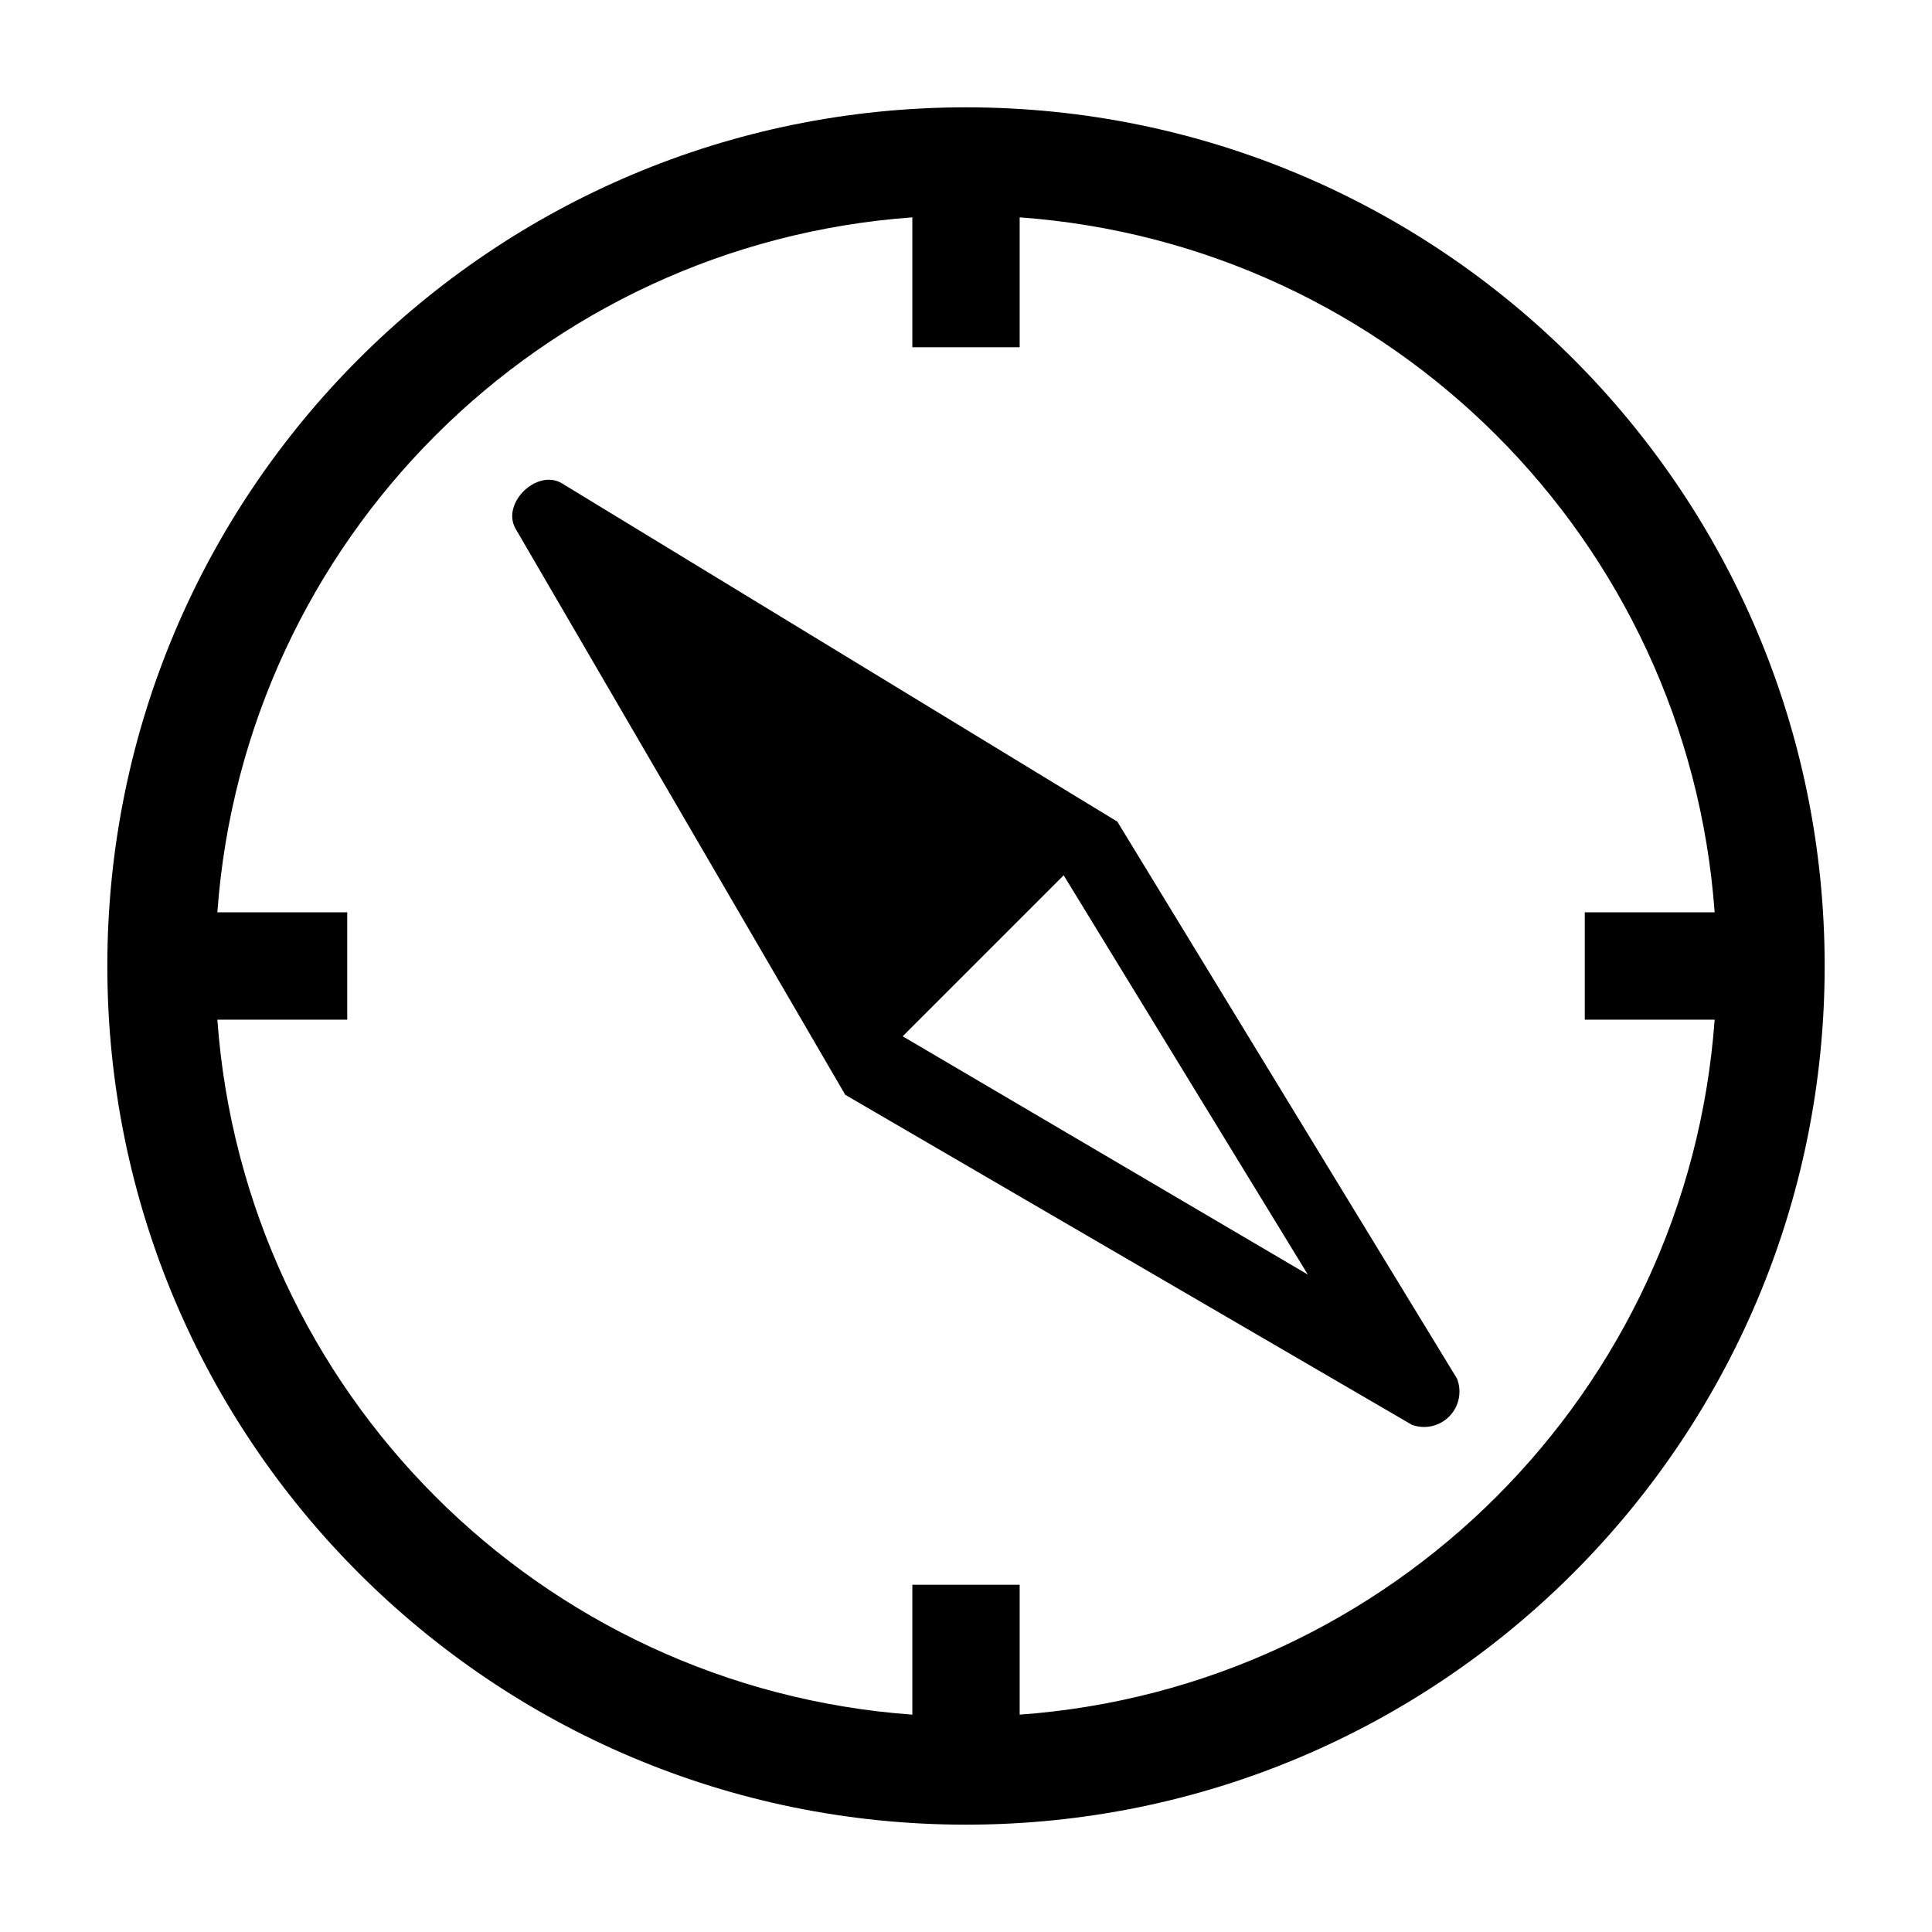
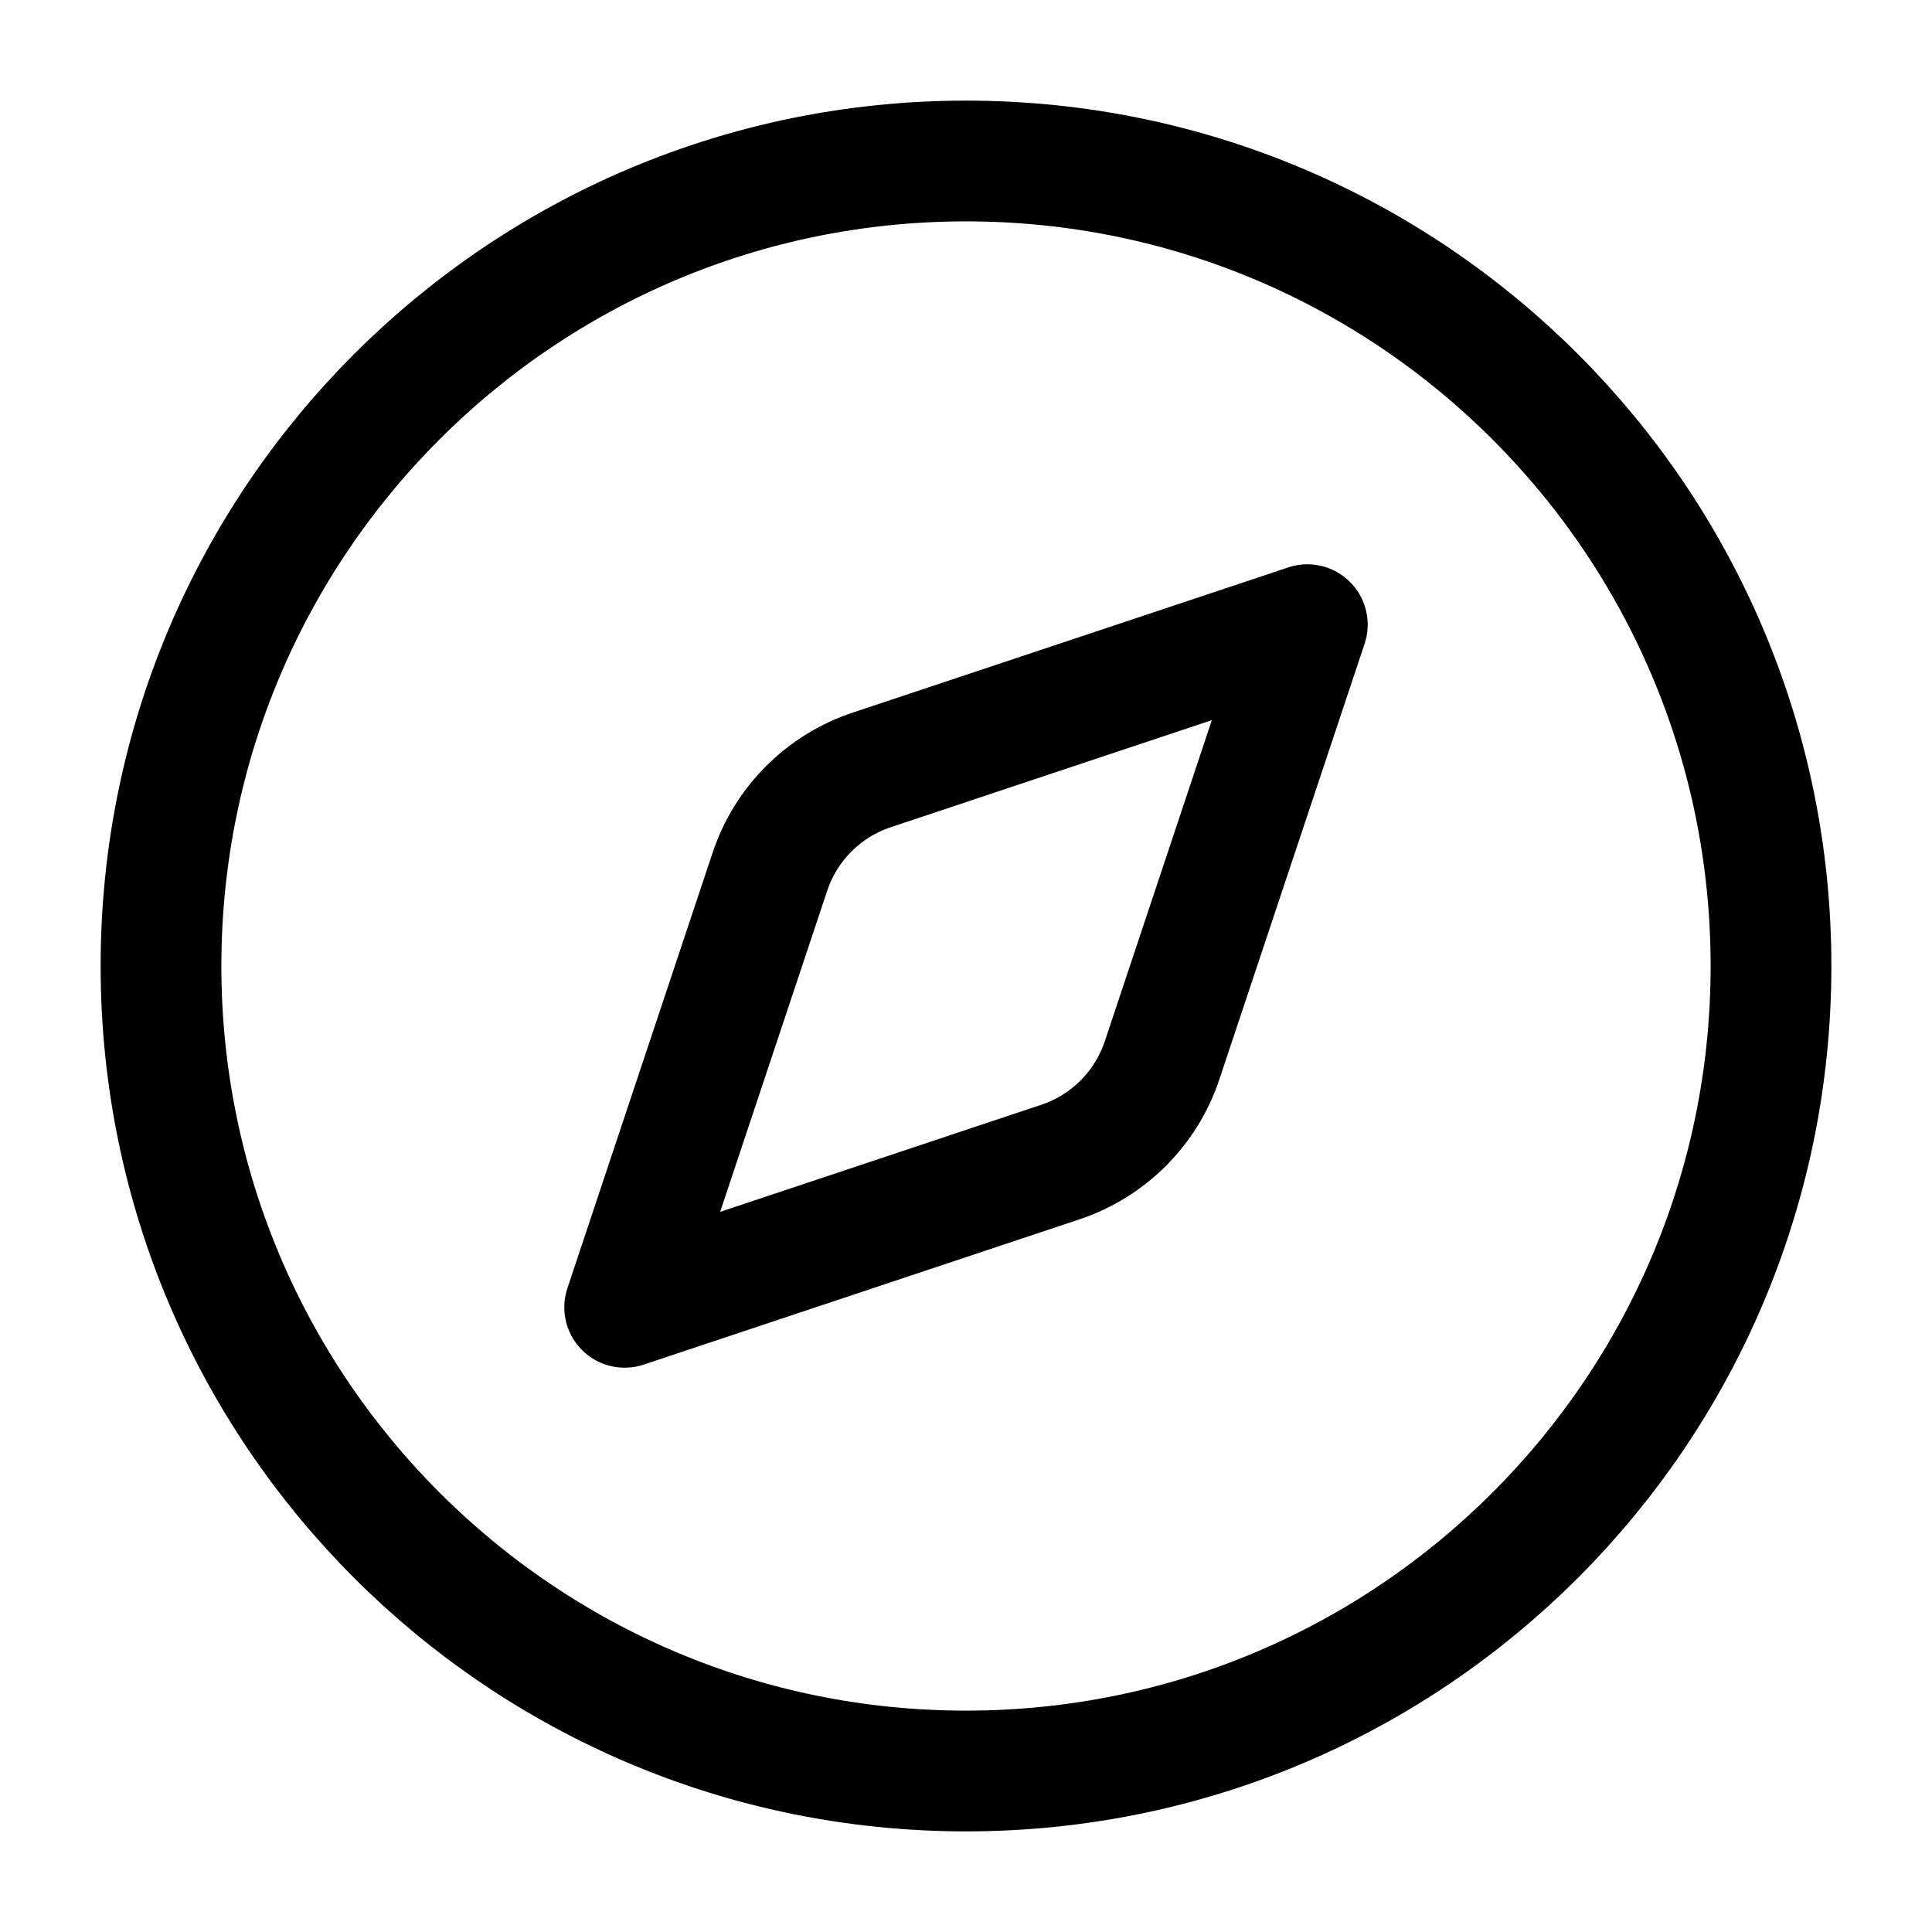
- <svg xmlns="http://www.w3.org/2000/svg" width="36" height="36" viewBox="0 0 36 36">
-   <path d="M20.82,15.31h0L10.46,9c-.46-.26-1.11.37-.86.84l6.15,10.56,10.56,6.15a.66.66,0,0,0,.84-.86Zm-4,4,3-3,4.55,7.44Z" class="clr-i-outline clr-i-outline-path-1" />
-   <path d="M18,2A16,16,0,1,0,34,18,16,16,0,0,0,18,2Zm1,29.95V29.53H17v2.42A14,14,0,0,1,4.05,19H6.47V17H4.05A14,14,0,0,1,17,4.05V6.47h2V4.05A14,14,0,0,1,31.95,17H29.53v2h2.42A14,14,0,0,1,19,31.95Z" class="clr-i-outline clr-i-outline-path-2" />
+ <svg xmlns="http://www.w3.org/2000/svg" width="24" height="24" viewBox="0 0 24 24" fill="none" stroke="currentColor" stroke-width="1.5" stroke-linecap="round" stroke-linejoin="round">
+   <circle cx="12" cy="12" r="10" />
+   <path d="m16.24 7.76-1.804 5.411a2 2 0 0 1-1.265 1.265L7.76 16.24l1.804-5.411a2 2 0 0 1 1.265-1.265z" />
</svg>
